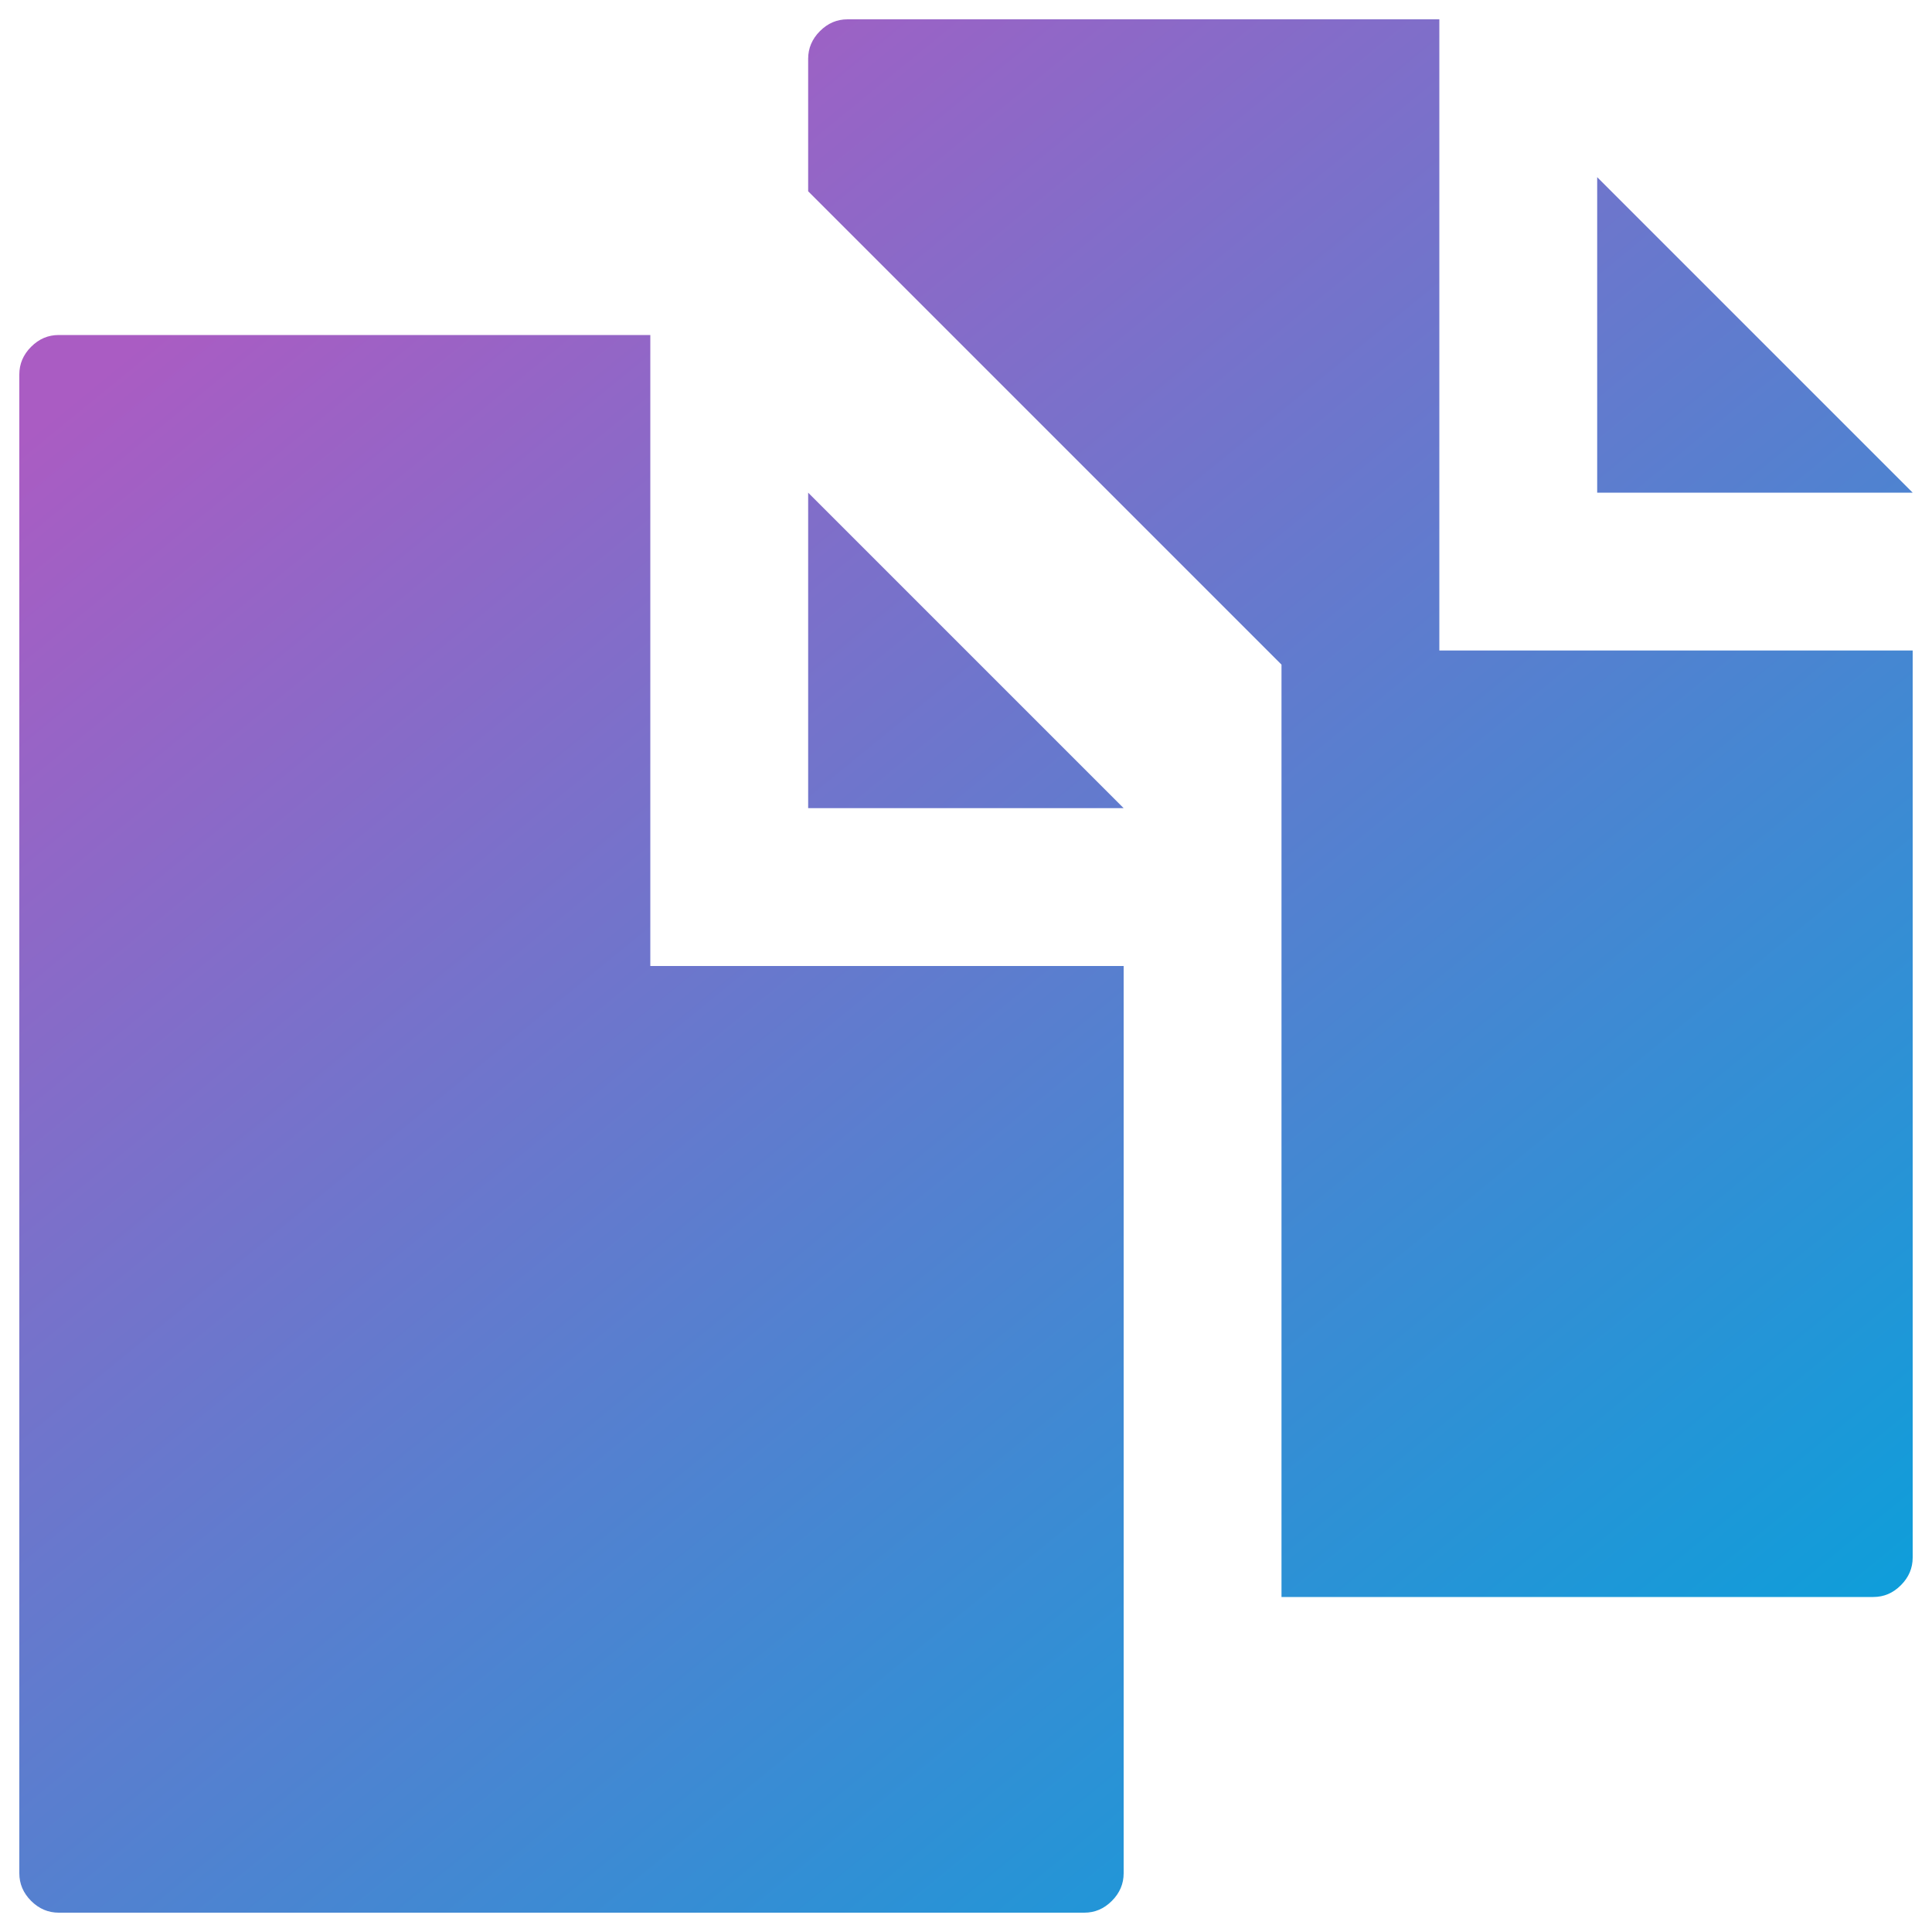
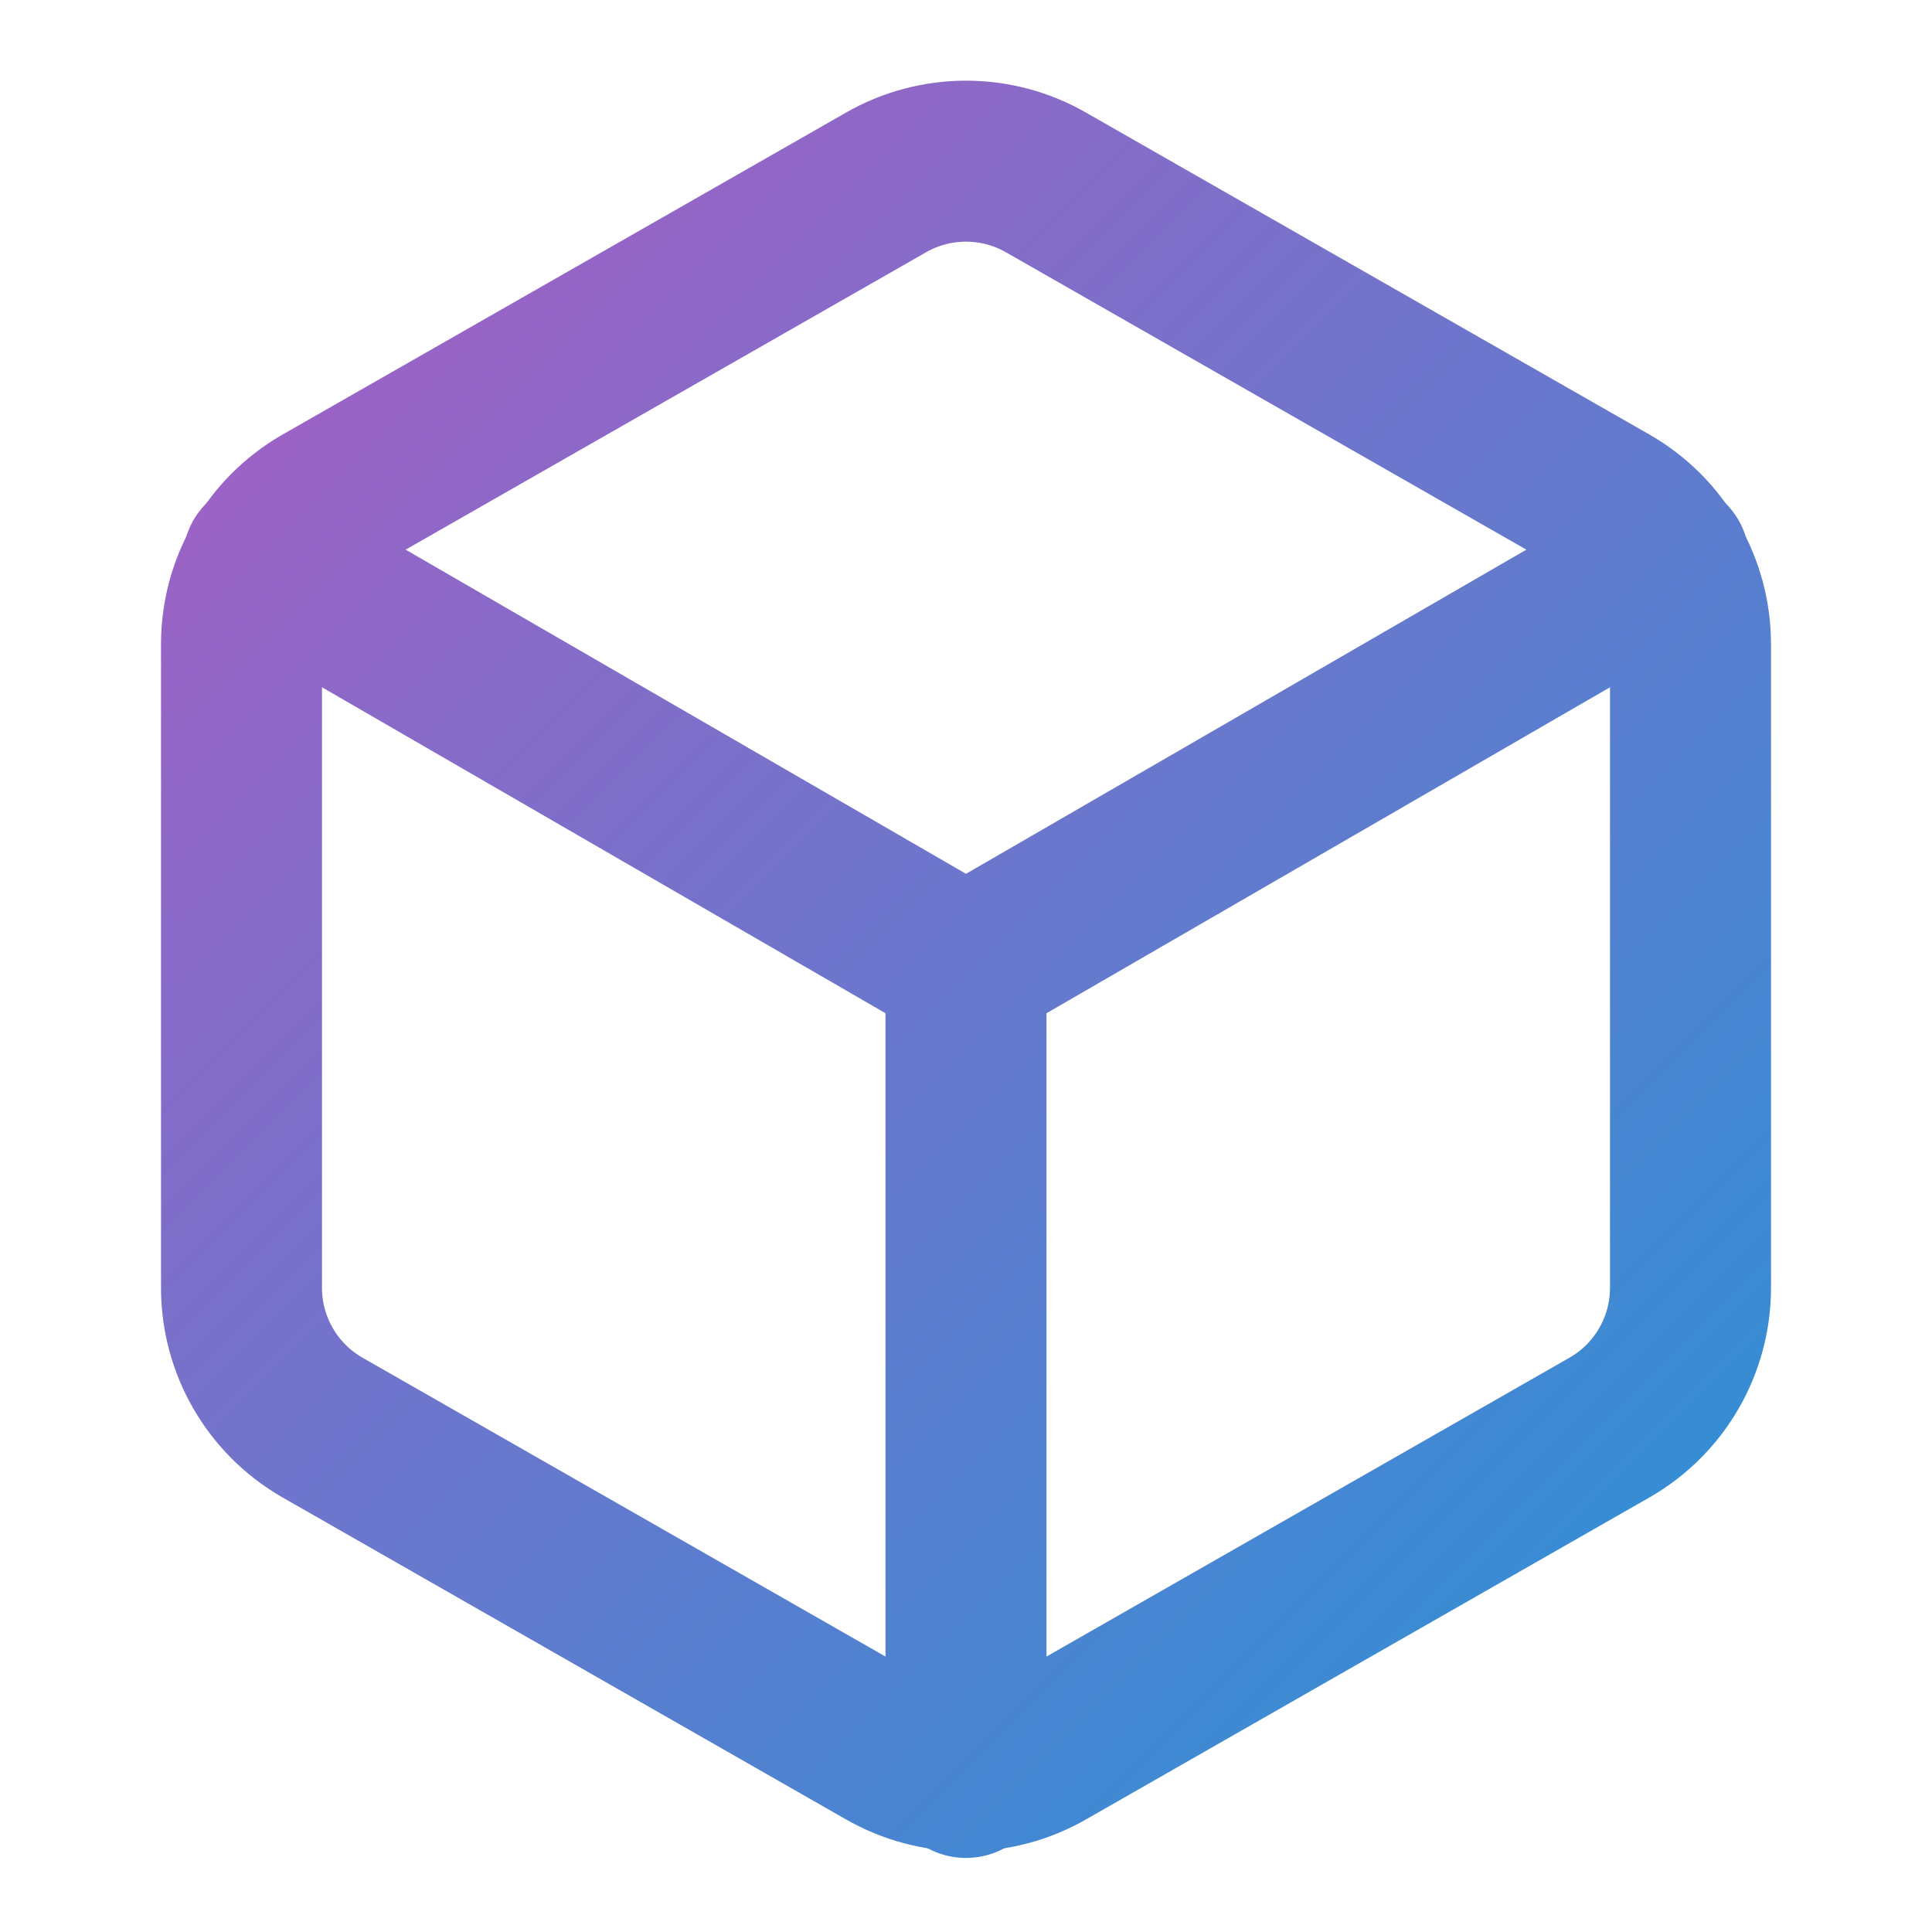
- <svg xmlns="http://www.w3.org/2000/svg" id="duplicacy" viewBox="0 0 1000 1000" version="1.1">
-   <defs id="defs7">
-     <linearGradient id="linear-gradient" x1="218.459" y1="902.355" x2="965.045" y2="-11.671" gradientUnits="userSpaceOnUse">
-       <stop offset="0" stop-color="#aa5cc3" id="stop2" />
-       <stop offset="1" stop-color="#00a4dc" id="stop4" />
+ <svg xmlns="http://www.w3.org/2000/svg" width="24" height="24" viewBox="0 0 24 24" fill="none" stroke="url(#linear-gradient)" stroke-width="2" stroke-linecap="round" stroke-linejoin="round">
+   <defs id="defs255">
+     <linearGradient id="linear-gradient" x1="2" y1="2" x2="28" y2="28" gradientUnits="userSpaceOnUse">
+       <stop offset="0" stop-color="#aa5cc3" id="stop250" />
+       <stop offset="1" stop-color="#00a4dc" id="stop252" />
    </linearGradient>
  </defs>
-   <g id="g15">
-     <g transform="matrix(1 0 0 -1 0 960)" id="g13">
-       <path d="M663.3,133.3V616l-245,245v68.6c0,5.4,2,10.2,6.1,14.3c4.1,4.1,8.8,6.1,14.3,6.1H745V623.3h245V153.8c0-5.4-2-10.2-6.1-14.3c-4.1-4.1-8.8-6.1-14.3-6.1H663.3z M826.7,705v163.3L990,705H826.7z M30.4-30c-5.4,0-10.2,2-14.3,6.1S10-15,10-9.6v775.8c0,5.4,2,10.2,6.1,14.3c4.1,4.1,8.8,6.1,14.3,6.1h306.2V460h245V-9.6c0-5.4-2-10.2-6.1-14.3c-4.1-4.1-8.8-6.1-14.3-6.1H30.4z M418.3,541.7V705l163.3-163.3H418.3z" fill="url(#linear-gradient)" id="path11" style="fill:url(#linear-gradient)" />
-     </g>
-   </g>
+   <path d="M21 16V8a2 2 0 00-1-1.73l-7-4a2 2 0 00-2 0l-7 4A2 2 0 003 8v8a2 2 0 001 1.73l7 4a2 2 0 002 0l7-4A2 2 0 0021 16z" fill="#00000000" />
+   <polyline points="3.27 6.96 12 12.01 20.73 6.96" />
+   <line x1="12" y1="22.08" x2="12" y2="12" />
</svg>
